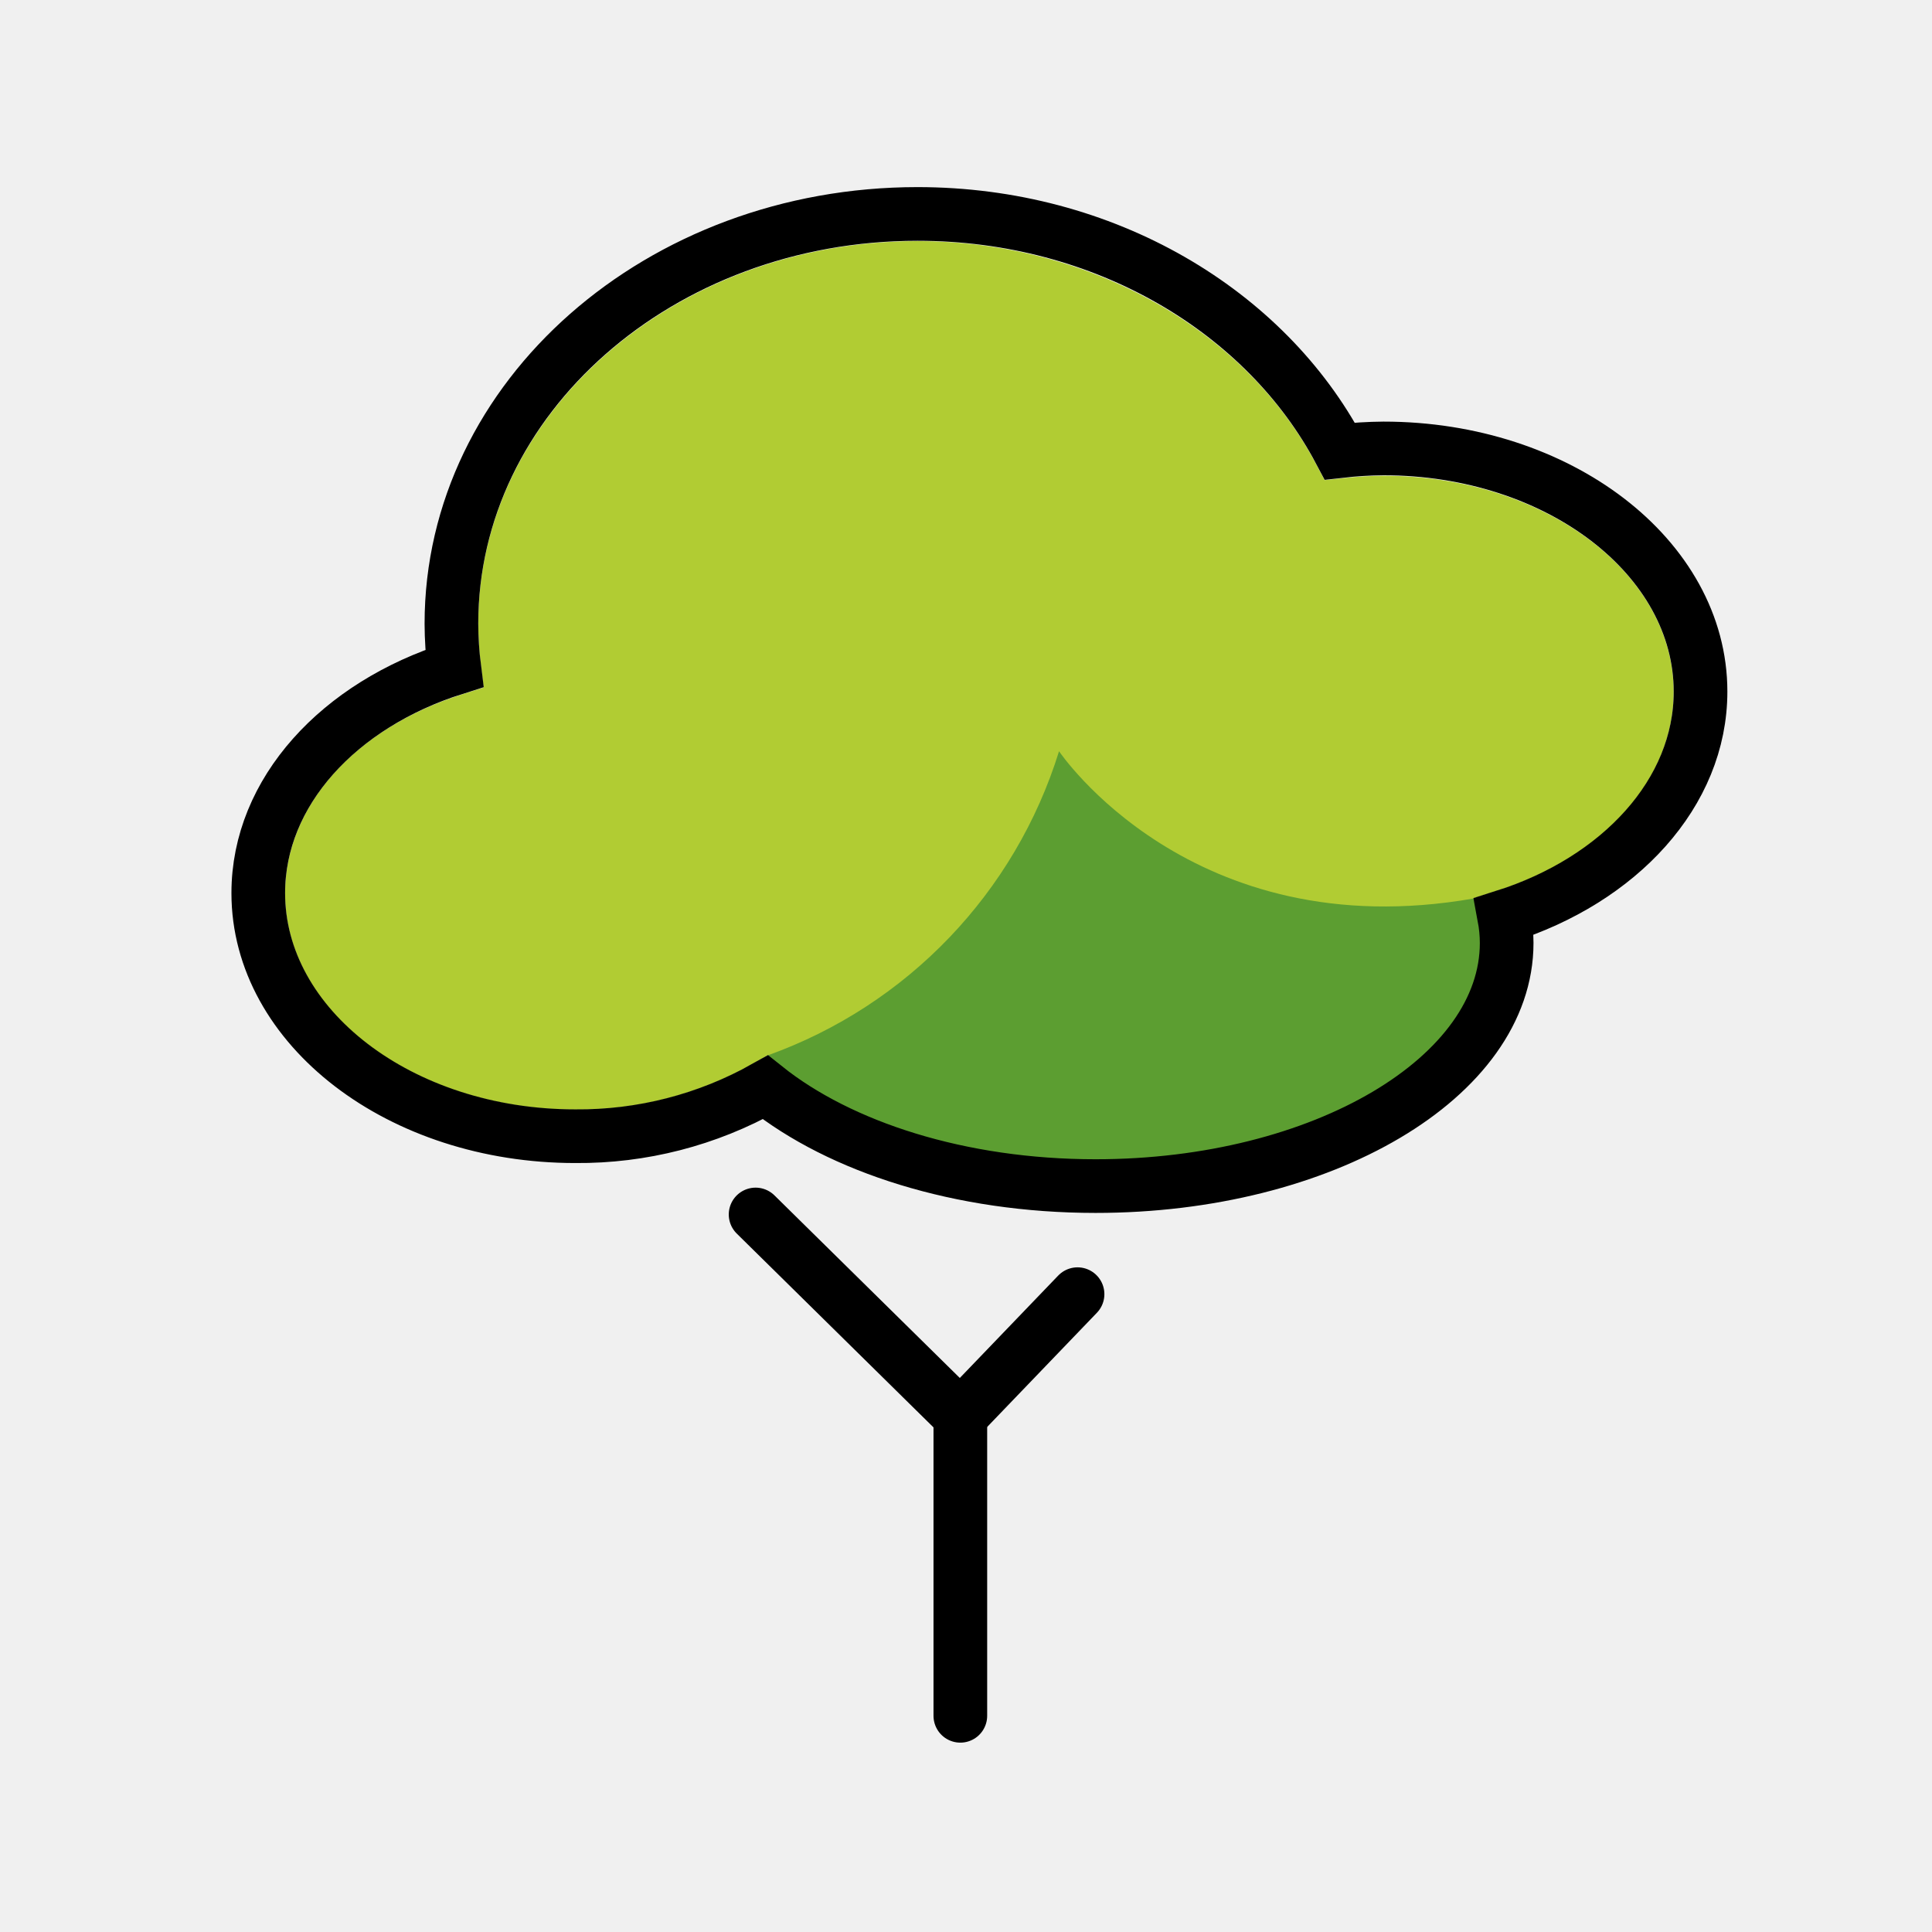
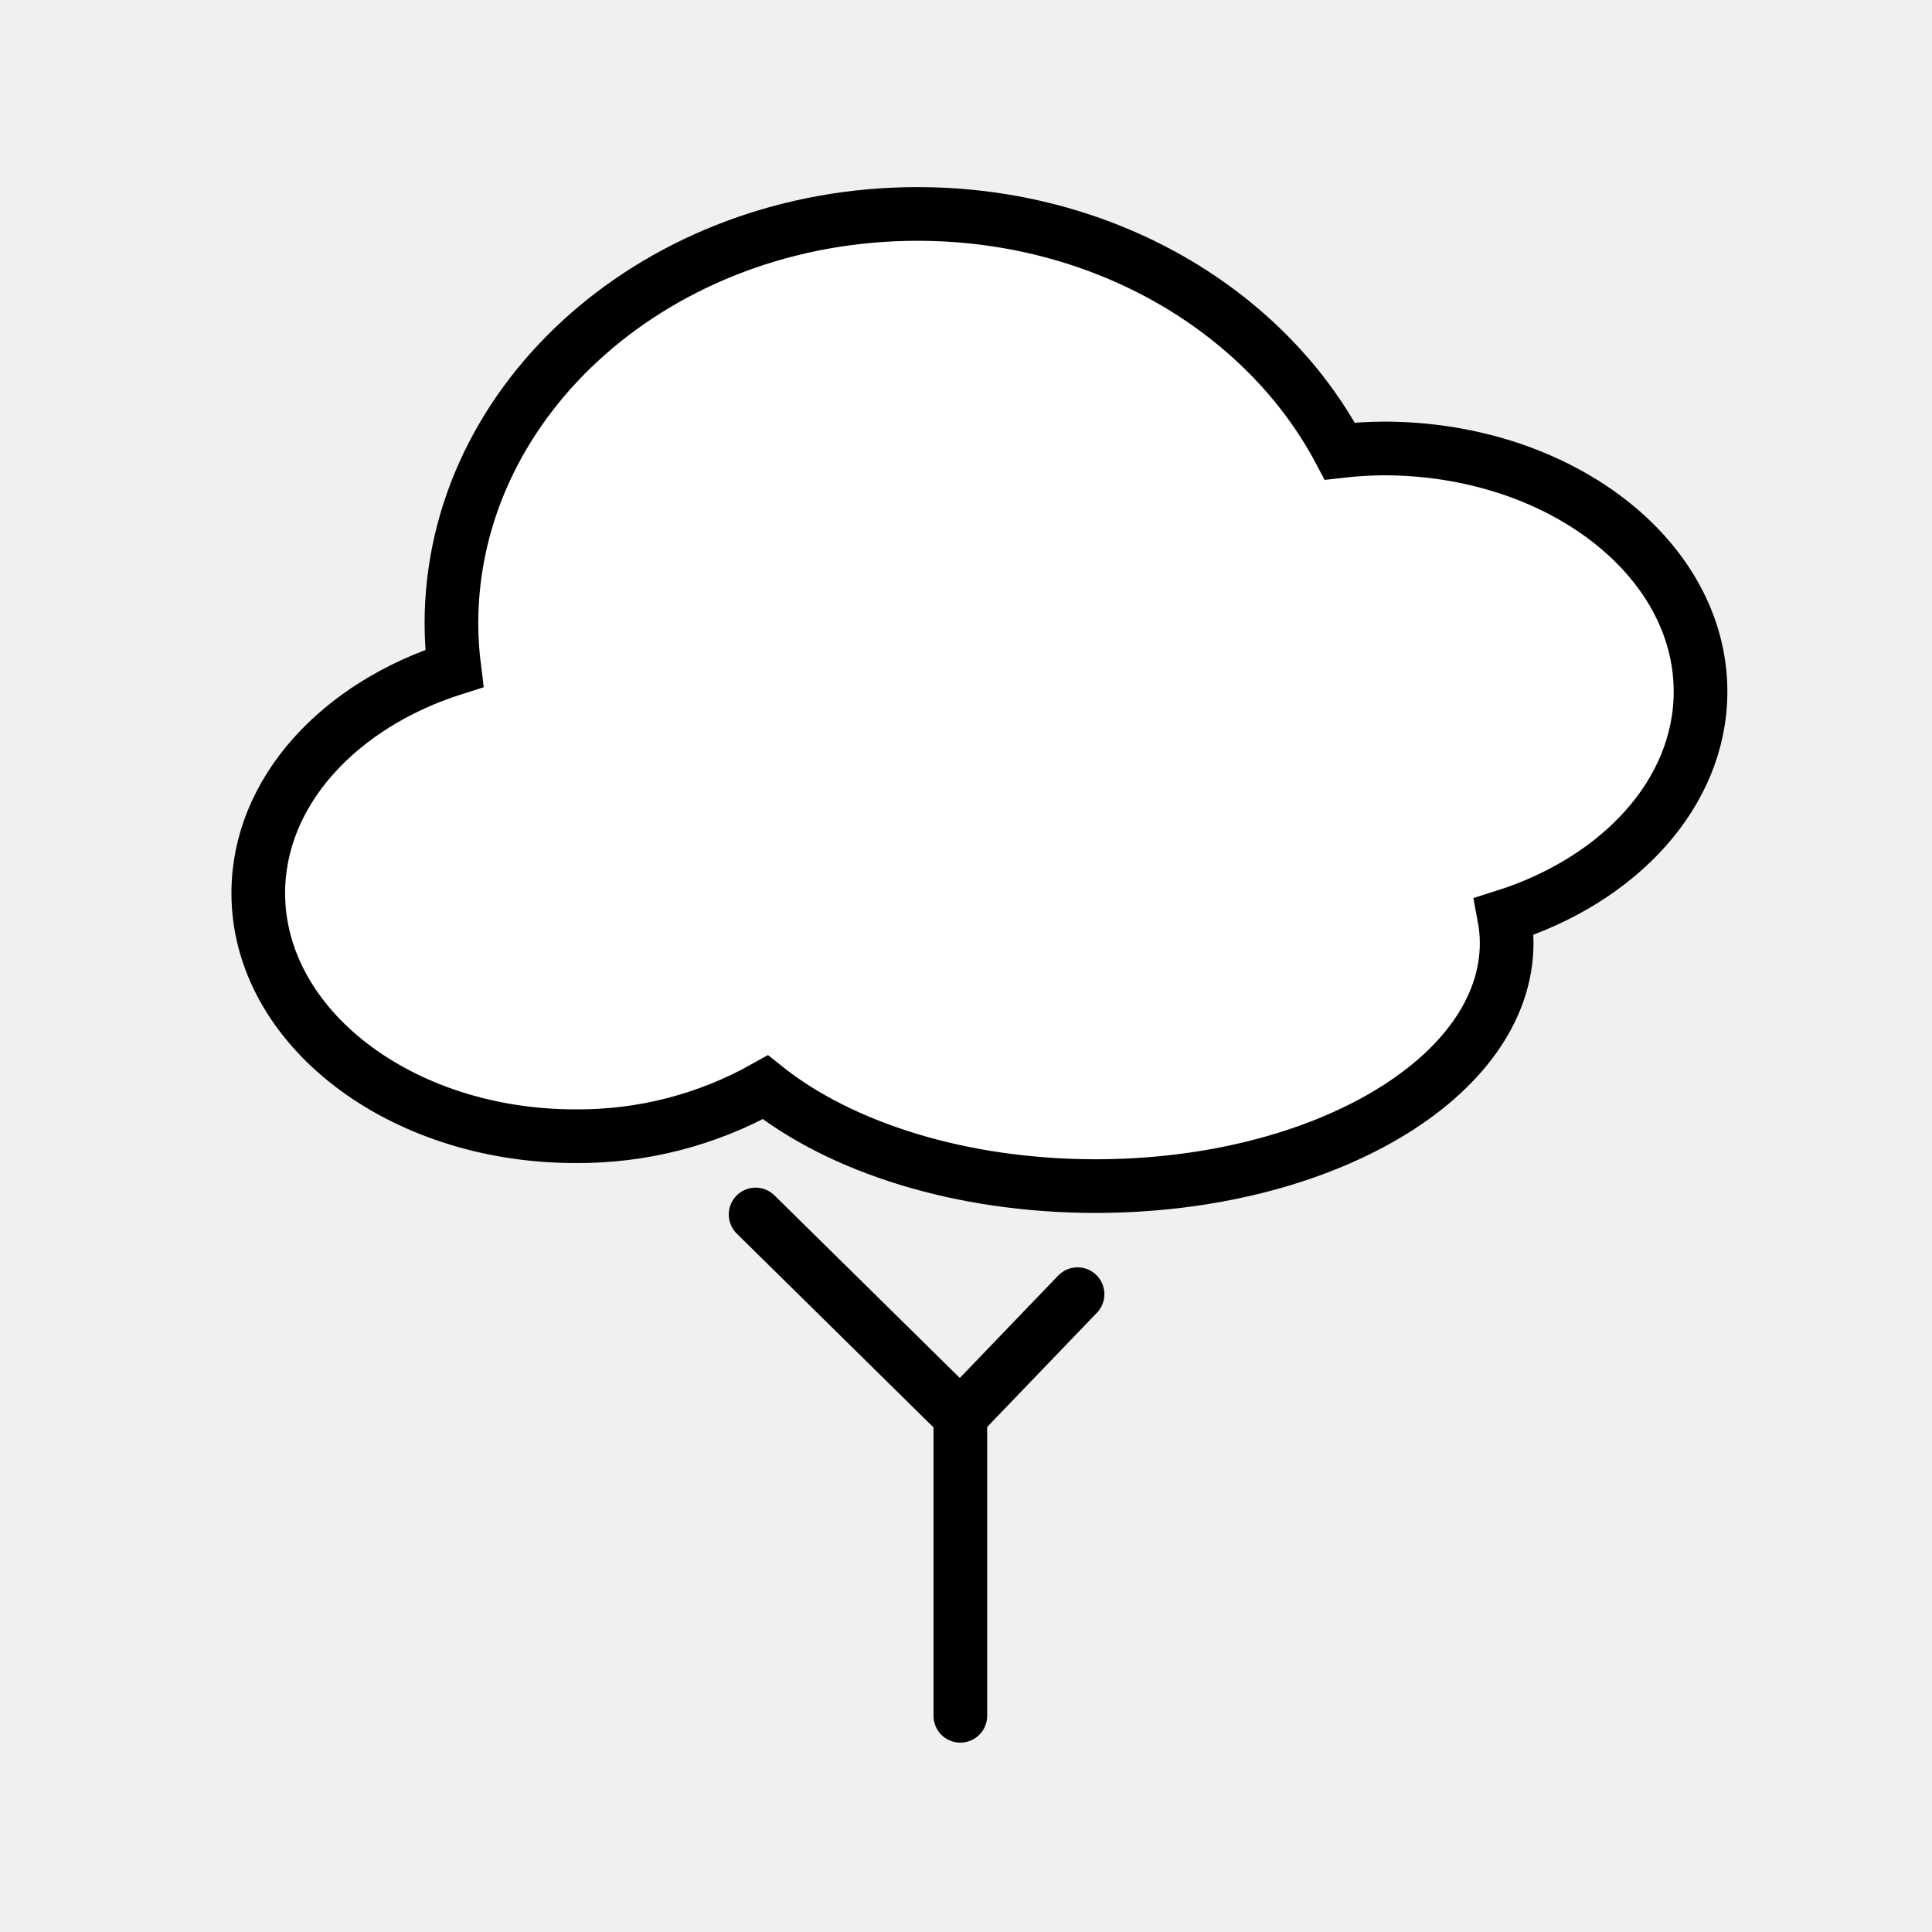
<svg xmlns="http://www.w3.org/2000/svg" viewBox="0 0 72 72" fill="none">
  <g>
-     <path fill="#b1cc33" d="m51.56,17.73c-.509.003-1.018.033-1.524.091l-.673.072-.317-.6c-2.673-5.047-8.5-8.308-14.854-8.308-9.026,0-16.369,6.4-16.369,14.268.001.516.035,1.032.1,1.544l.1.824-.792.251c-4.015,1.272-6.608,4.186-6.608,7.421,0,4.445,4.851,8.061,10.813,8.061,2.304.023,4.575-.559,6.584-1.688l.591-.341.189.151.344.275c2.714,2.167,7.082,3.462,11.683,3.462,7.762,0,14.32-3.691,14.32-8.061-.001-.27-.027-.54-.078-.805l-.138-.751-.022-.117.842-.266c4.022-1.271,6.622-4.185,6.622-7.425.001-4.439-4.851-8.058-10.813-8.058Z" />
-     <path fill="#5c9e31" d="m39.468,27.997s4.917,7.331,15.443,5.488l.627,1.705-.827,2.619c-2.59,3.187-5.093,4.651-9.103,5.536l-7.939.044-7.212-1.933-1.846-2.126c5.199-1.861,9.221-6.059,10.856-11.333Z" />
+     <path fill="#fff" d="m51.56,17.73c-.509.003-1.018.033-1.524.091l-.673.072-.317-.6c-2.673-5.047-8.5-8.308-14.854-8.308-9.026,0-16.369,6.4-16.369,14.268.001.516.035,1.032.1,1.544l.1.824-.792.251c-4.015,1.272-6.608,4.186-6.608,7.421,0,4.445,4.851,8.061,10.813,8.061,2.304.023,4.575-.559,6.584-1.688l.591-.341.189.151.344.275c2.714,2.167,7.082,3.462,11.683,3.462,7.762,0,14.32-3.691,14.32-8.061-.001-.27-.027-.54-.078-.805l-.138-.751-.022-.117.842-.266c4.022-1.271,6.622-4.185,6.622-7.425.001-4.439-4.851-8.058-10.813-8.058Z" />
+     <path fill="#ffffff" d="m39.468,27.997s4.917,7.331,15.443,5.488l.627,1.705-.827,2.619c-2.59,3.187-5.093,4.651-9.103,5.536l-7.939.044-7.212-1.933-1.846-2.126c5.199-1.861,9.221-6.059,10.856-11.333Z" />
  </g>
  <g>
    <polyline fill="none" stroke="#000" stroke-linecap="round" stroke-linejoin="round" stroke-width="2" points="35.789 63.943 35.789 52.776 28.159 45.26" />
    <line x1="35.789" x2="40.157" y1="52.776" y2="48.23" fill="none" stroke="#000" stroke-linecap="round" stroke-linejoin="round" stroke-width="2" />
    <path fill="none" stroke="#000" stroke-linecap="round" stroke-miterlimit="10" stroke-width="2" d="m63.374,25.773c0-5-5.289-9.061-11.813-9.061-.545.004-1.089.038-1.631.1-2.763-5.216-8.762-8.839-15.738-8.839-9.593,0-17.369,6.836-17.369,15.268.002.557.038,1.114.108,1.667-4.288,1.359-7.306,4.595-7.306,8.374,0,5,5.289,9.061,11.813,9.061,2.48.021,4.922-.607,7.084-1.822,2.791,2.229,7.257,3.681,12.307,3.681,8.461,0,15.32-4.057,15.32-9.061-.001-.331-.033-.661-.094-.986,4.293-1.36,7.319-4.598,7.319-8.382Z" />
  </g>
</svg>
